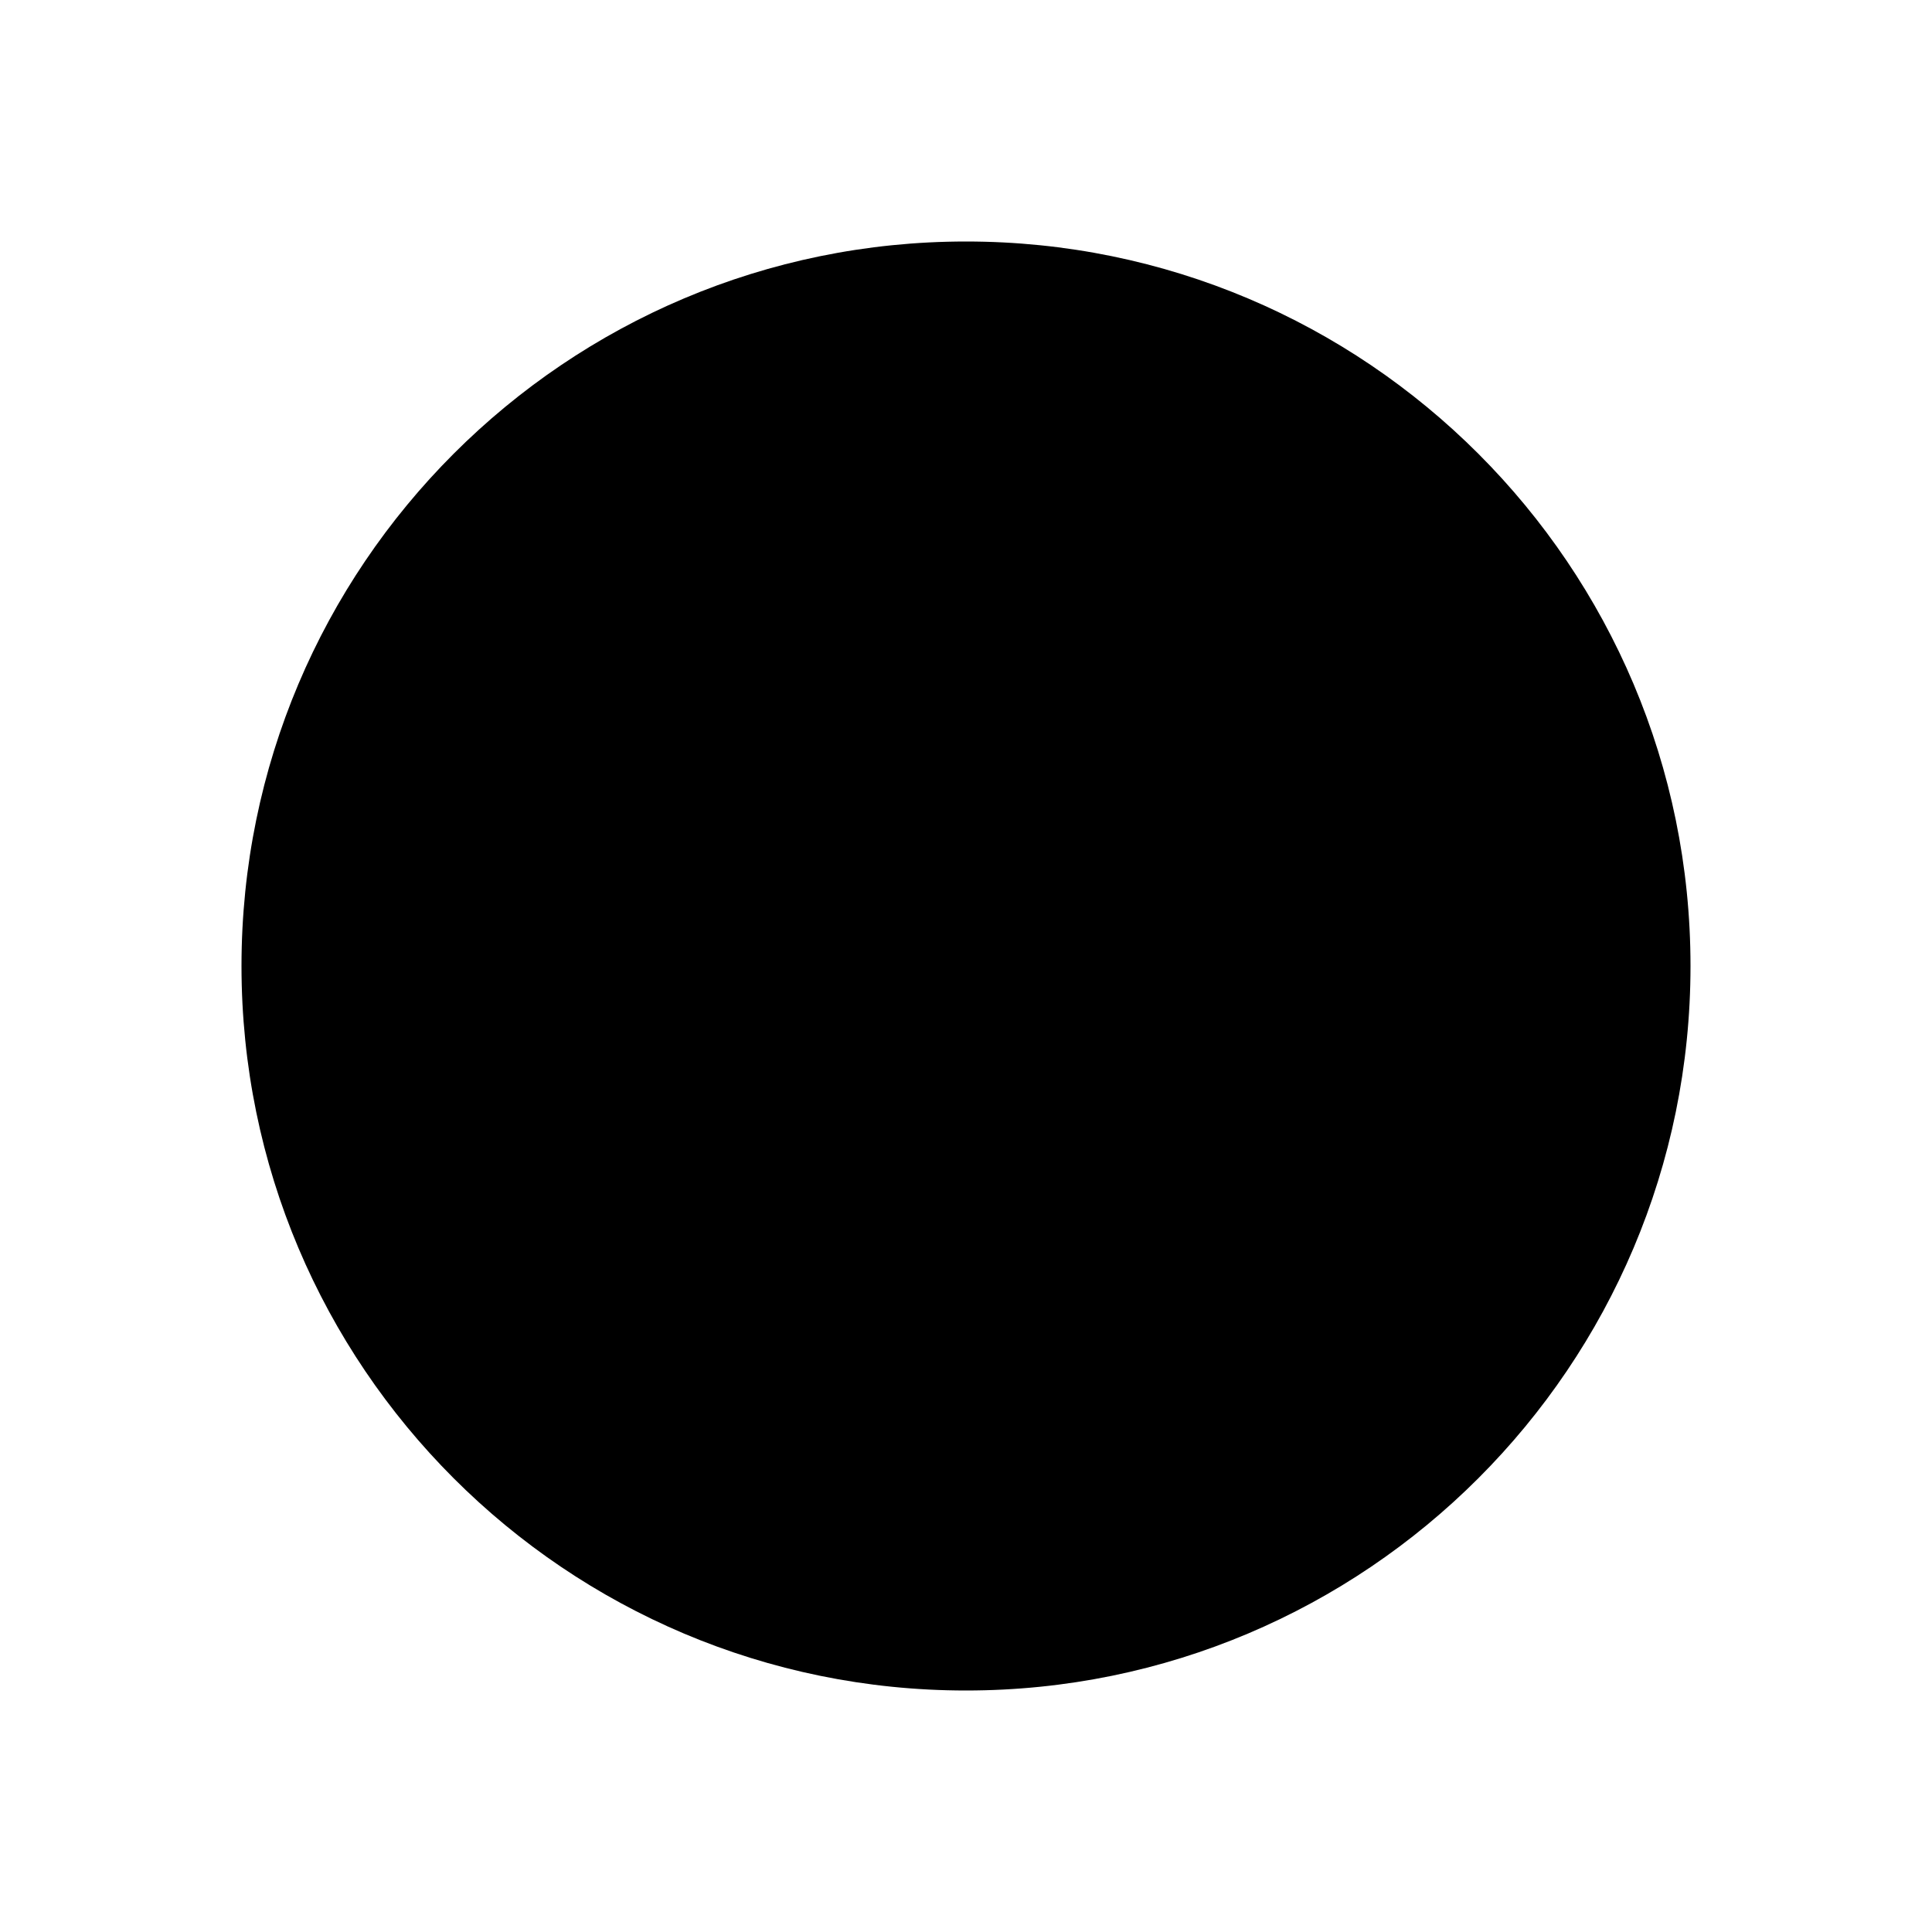
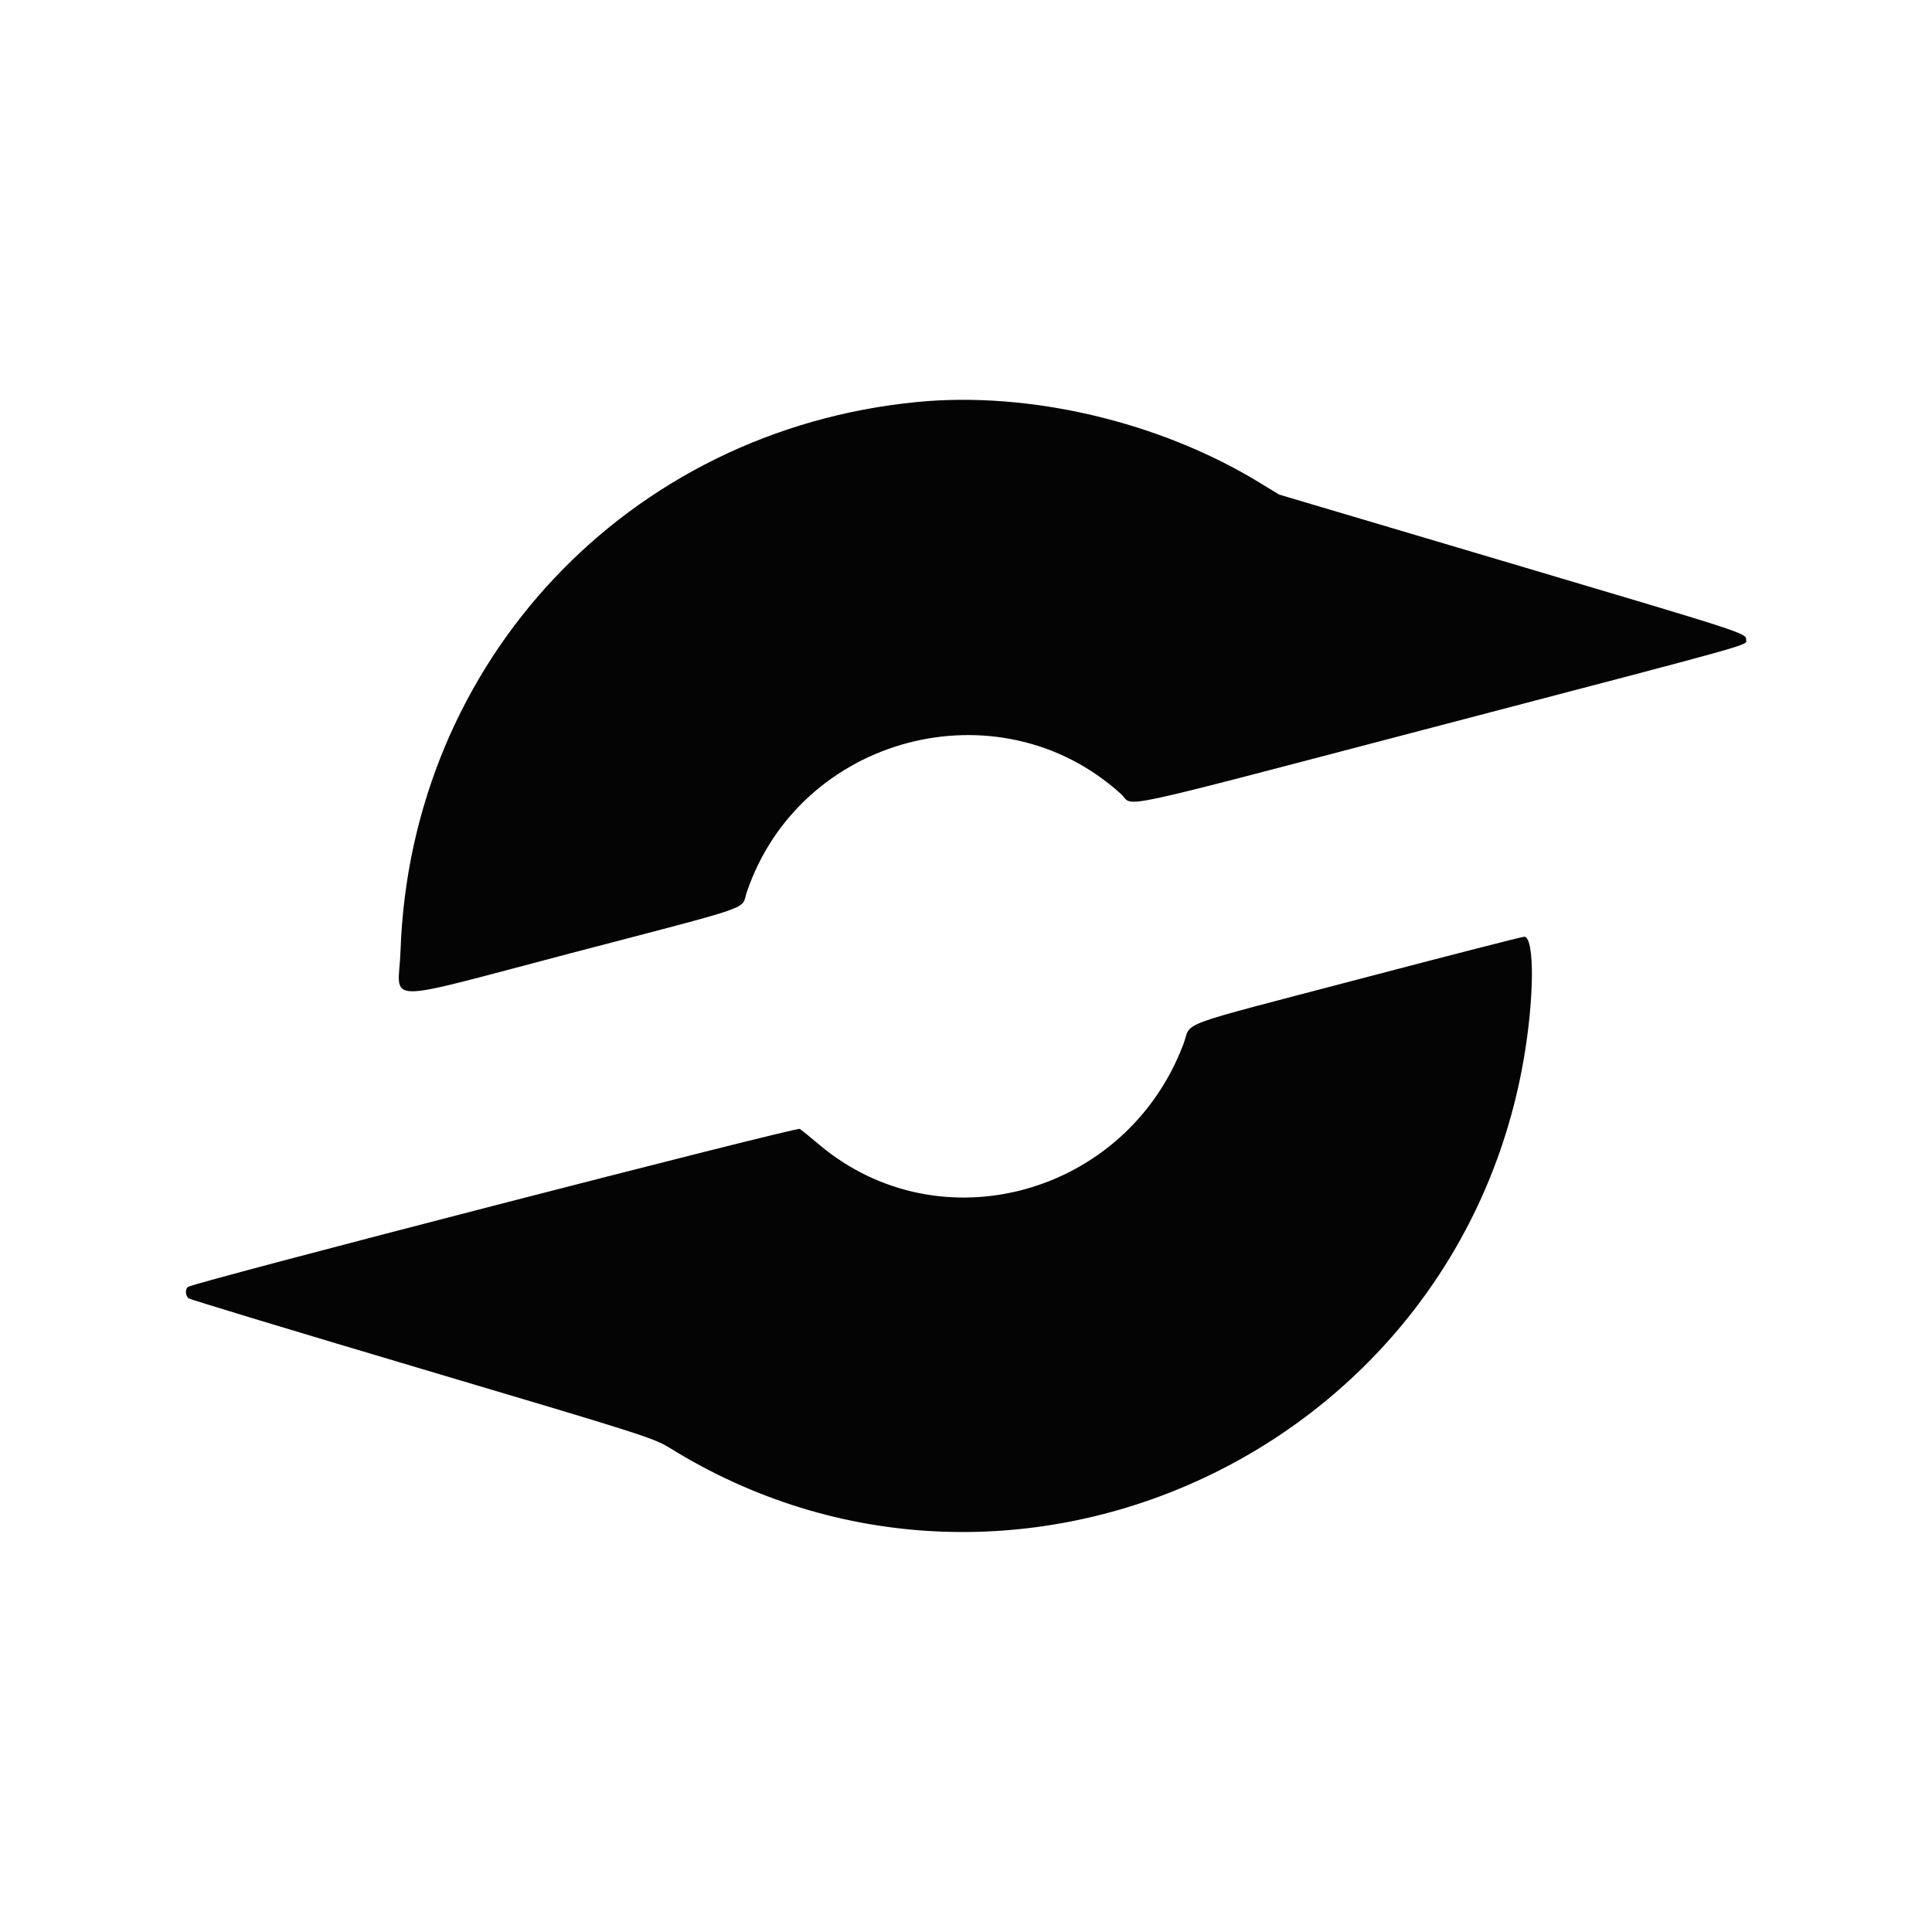
- <svg xmlns="http://www.w3.org/2000/svg" version="1.1" width="1200" height="1200" viewBox="0 0 1200 1200">
-   <path d="M1050.002 600c0 248.528-201.473 450-450.002 450s-450.002-201.472-450.002-450c0-248.528 201.473-450 450.002-450s450.002 201.472 450.002 450z" />
+ <svg xmlns="http://www.w3.org/2000/svg" height="894" viewBox="0 0 894 894" width="894">
+   <path d="m424.384 186.016c-133.773 13.017-234.436 119.969-239.049 253.984-.855 24.836-11.407 24.704 79.178.984 86.788-22.726 78.218-19.759 81.021-28.048 24.513-72.486 116.618-96.745 173.113-45.596 6.694 6.061-9.445 9.519 148.199-31.76 148.989-39.014 141.154-36.82 141.154-39.517 0-3.084.319-2.98-109.32-35.518l-106.82-31.701-9.18-5.601c-46.091-28.121-106.318-42.285-158.296-37.227m204.616 267.018c-87.262 22.941-77.323 19.28-81.342 29.966-26.287 69.89-112.586 93.808-168.536 46.711-4.058-3.416-8.108-6.716-9-7.333-1.454-1.007-279.221 70.711-283.061 73.084-1.45.897-1.337 4.07.189 5.304.687.556 49.337 15.289 108.109 32.739 102.191 30.342 107.197 31.938 114.594 36.526 156.352 96.973 362.796 3.398 394.976-179.031 4.998-28.332 5.277-56.466.571-57.578-.55-.13-34.975 8.695-76.5 19.612" fill="#040404" fill-rule="evenodd" />
</svg>
